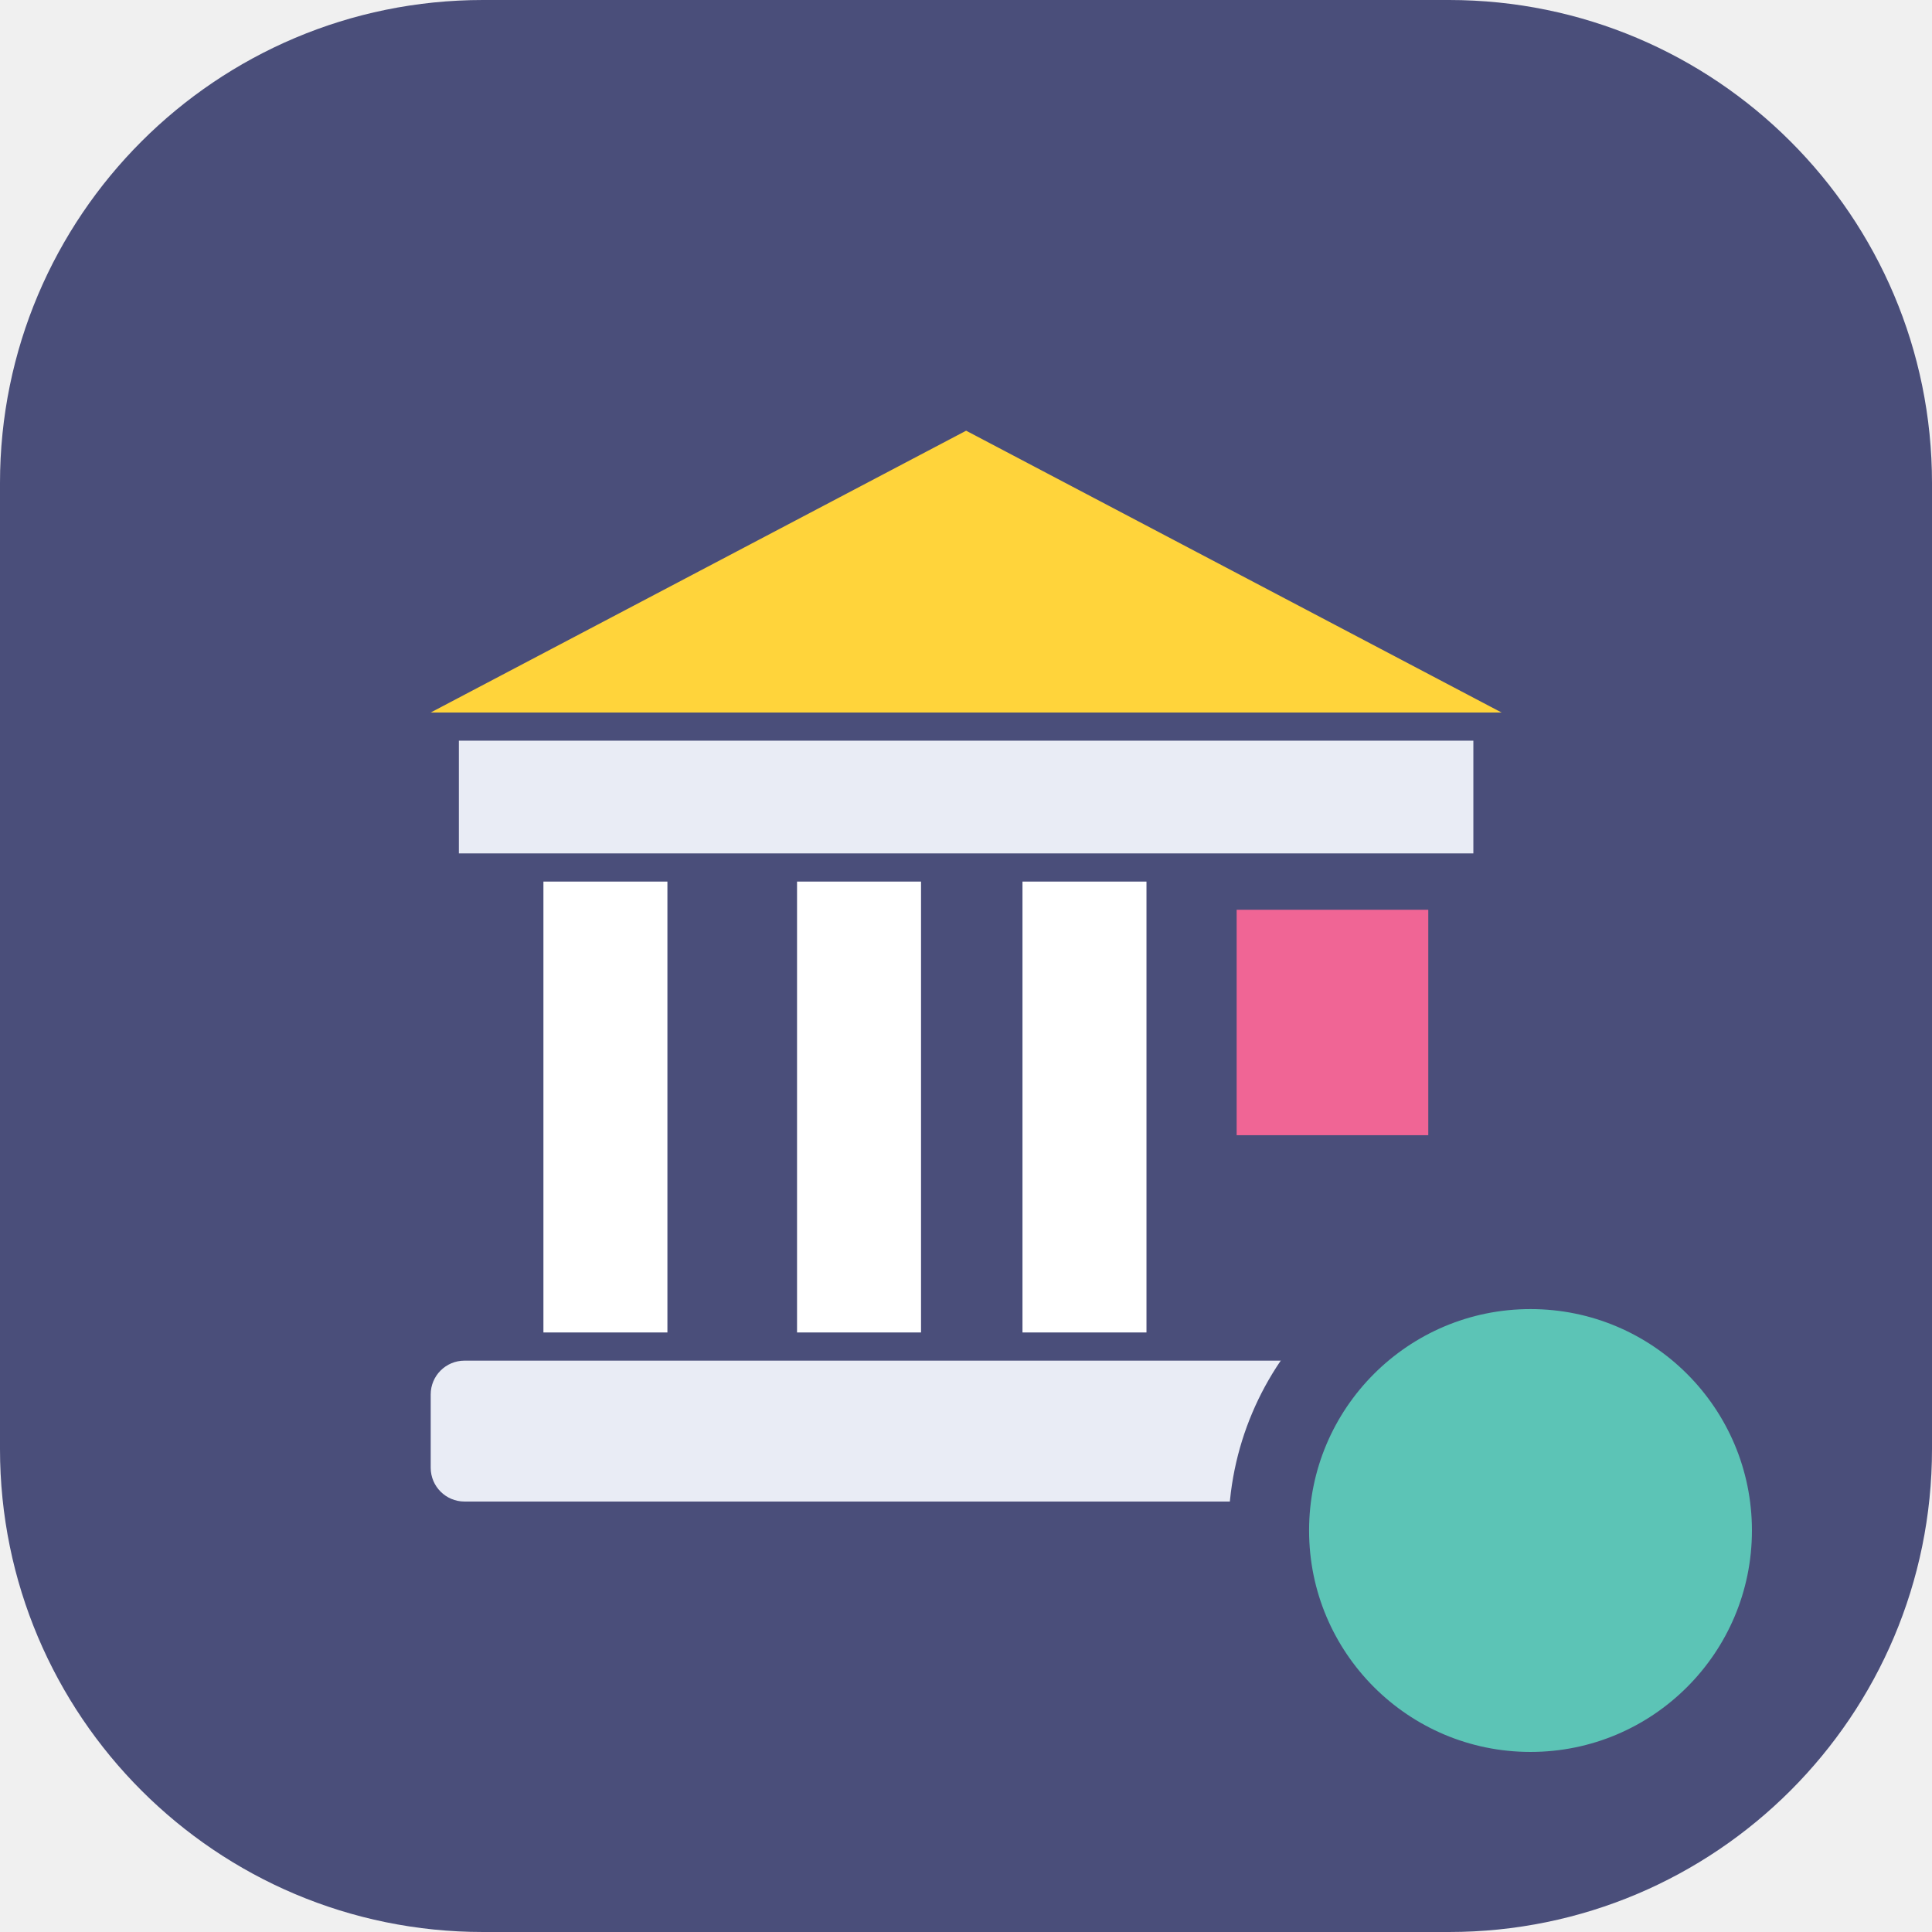
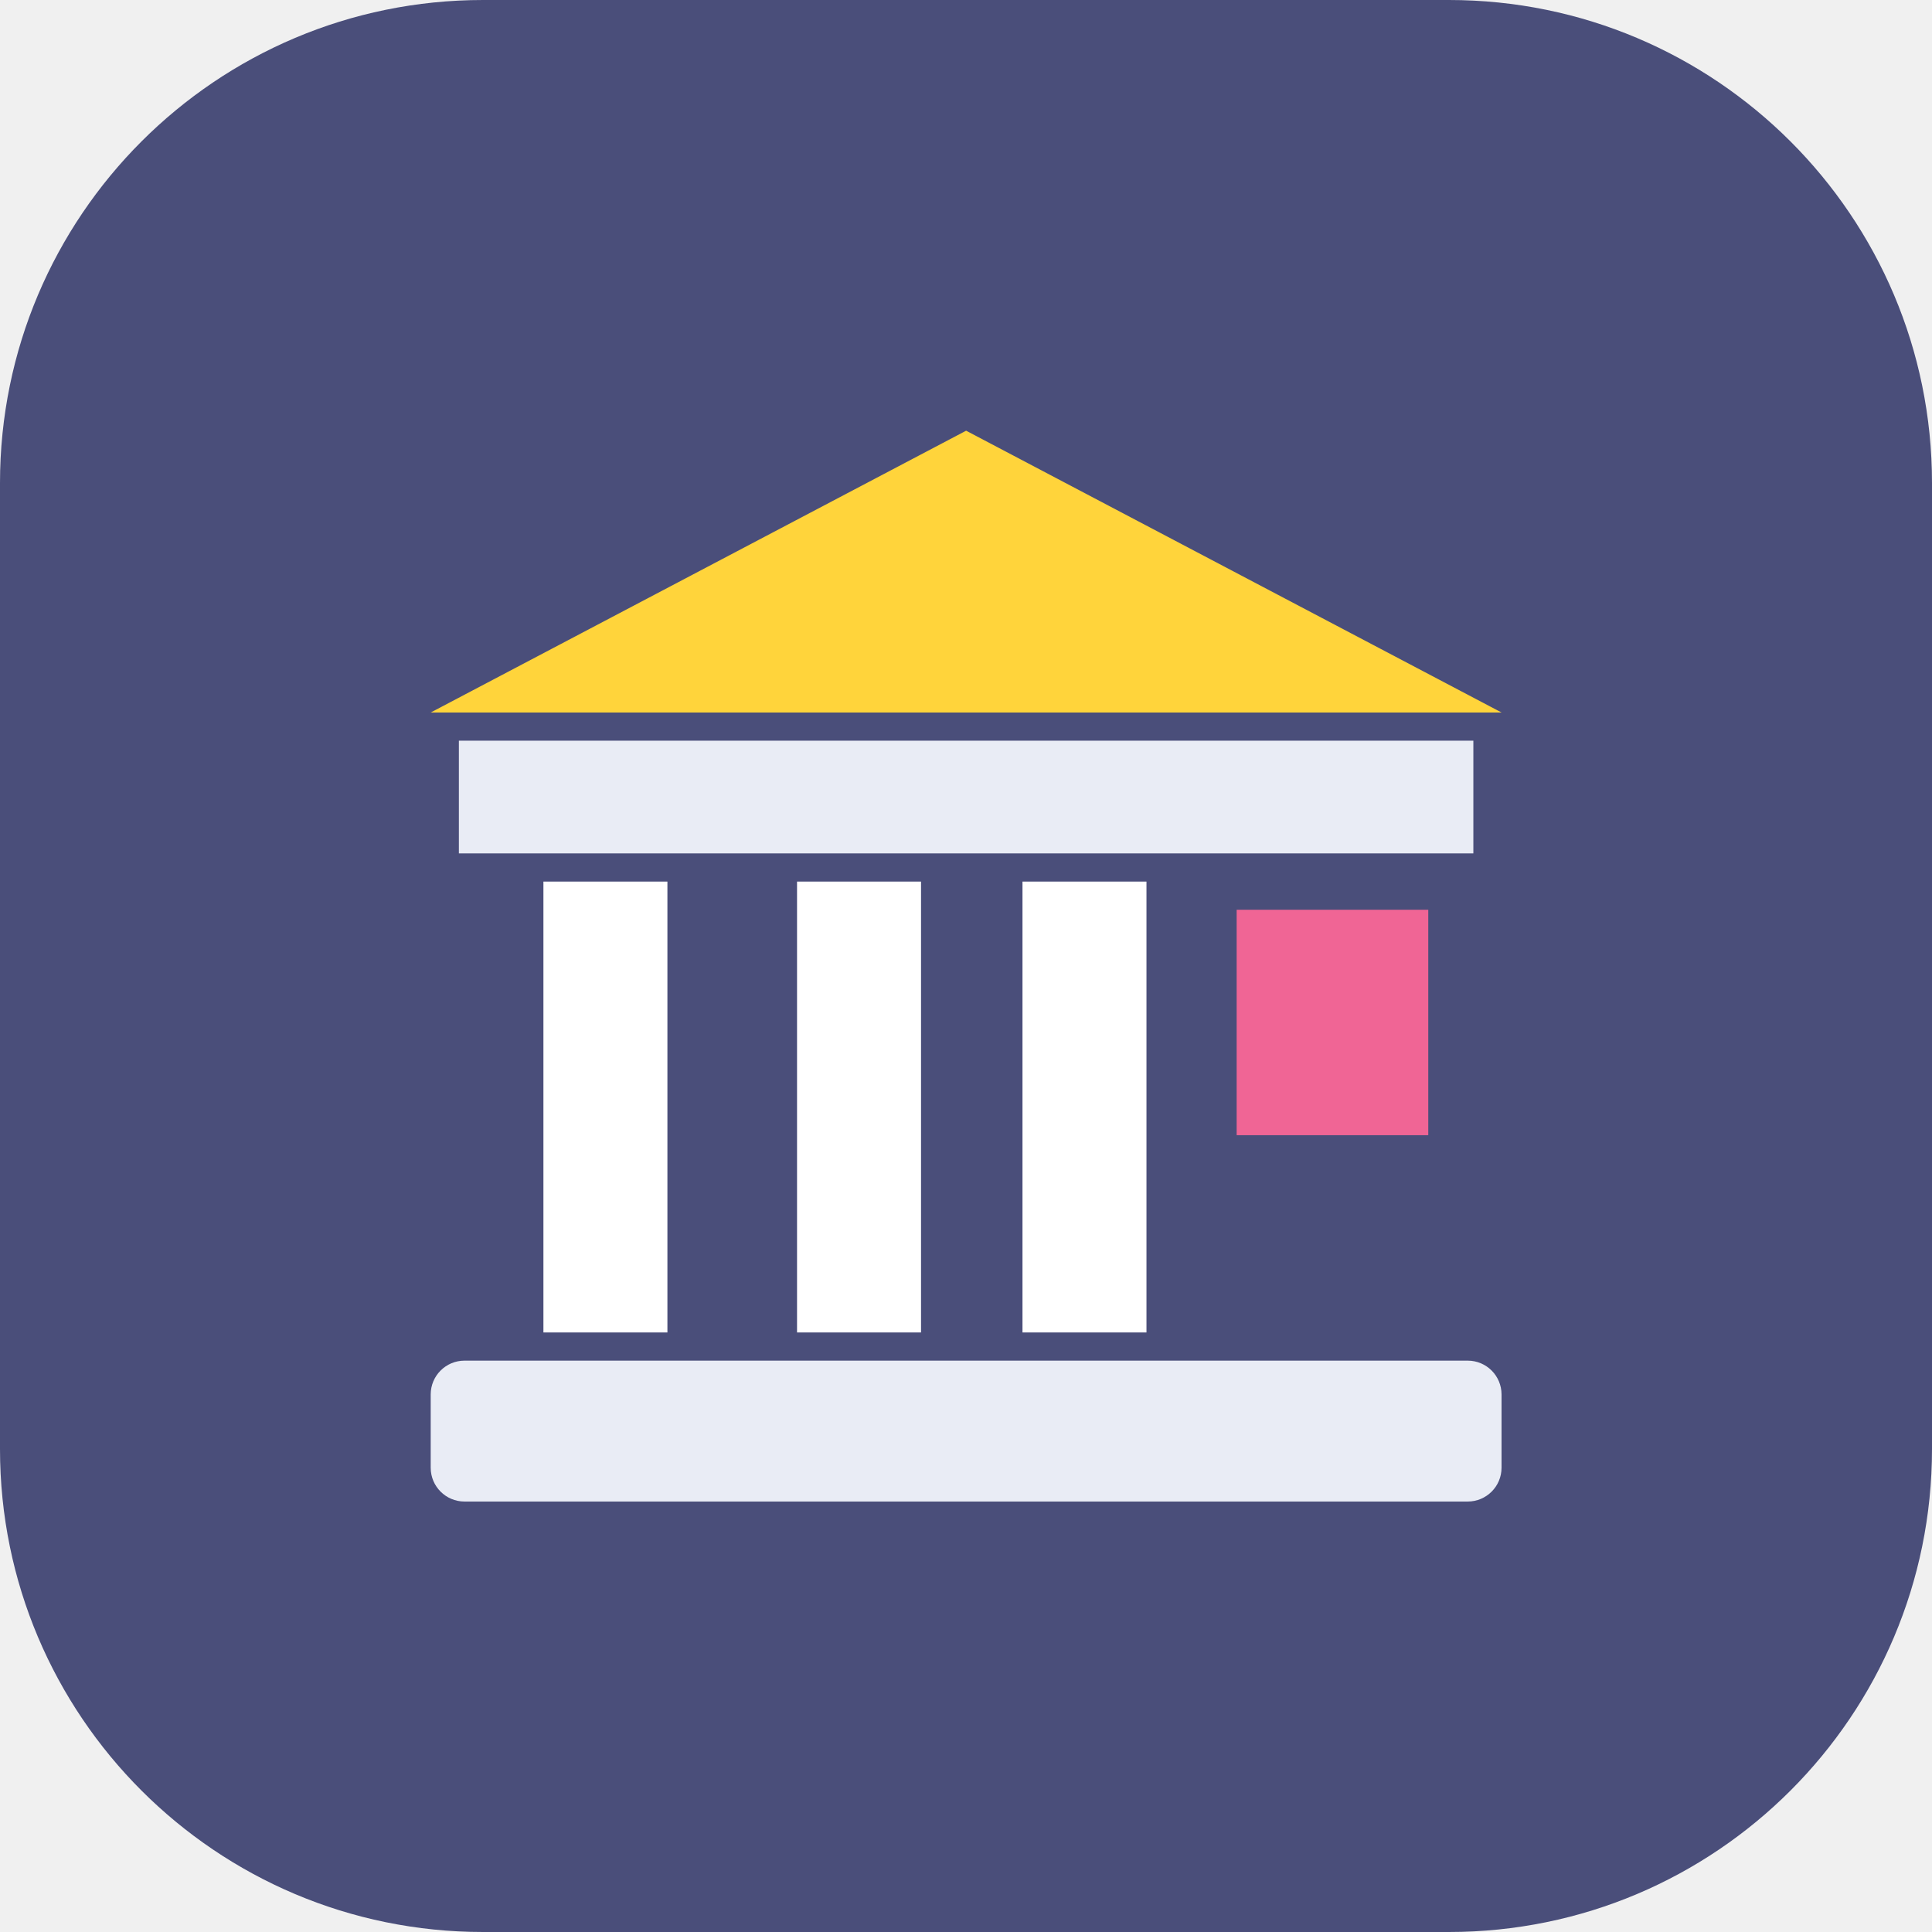
<svg xmlns="http://www.w3.org/2000/svg" viewBox="0 0 64 64">
  <rect width="64" height="64" rx="16" fill="#4a4e7a" />
  <g transform="translate(9.6 9.6) scale(1.867)">
    <path d="M12 2.5L2.5 7.5h19z" fill="#ffd43b" />
    <rect x="3" y="8" width="18" height="2" fill="#e9ecf5" />
    <g fill="#ffffff">
      <rect x="4.5" y="10.5" width="2.2" height="8" />
      <rect x="9" y="10.5" width="2.2" height="8" />
      <rect x="13" y="10.5" width="2.2" height="8" />
    </g>
    <rect x="2.5" y="19" width="19" height="2.5" rx=".6" fill="#e9ecf5" />
    <rect x="16.8" y="11" width="3.4" height="4" fill="#f06595" />
  </g>
-   <circle cx="50.7" cy="50.7" r="8.67" fill="#5cc4b6" stroke="#4a4e7a" stroke-width="2.67" />
</svg>
